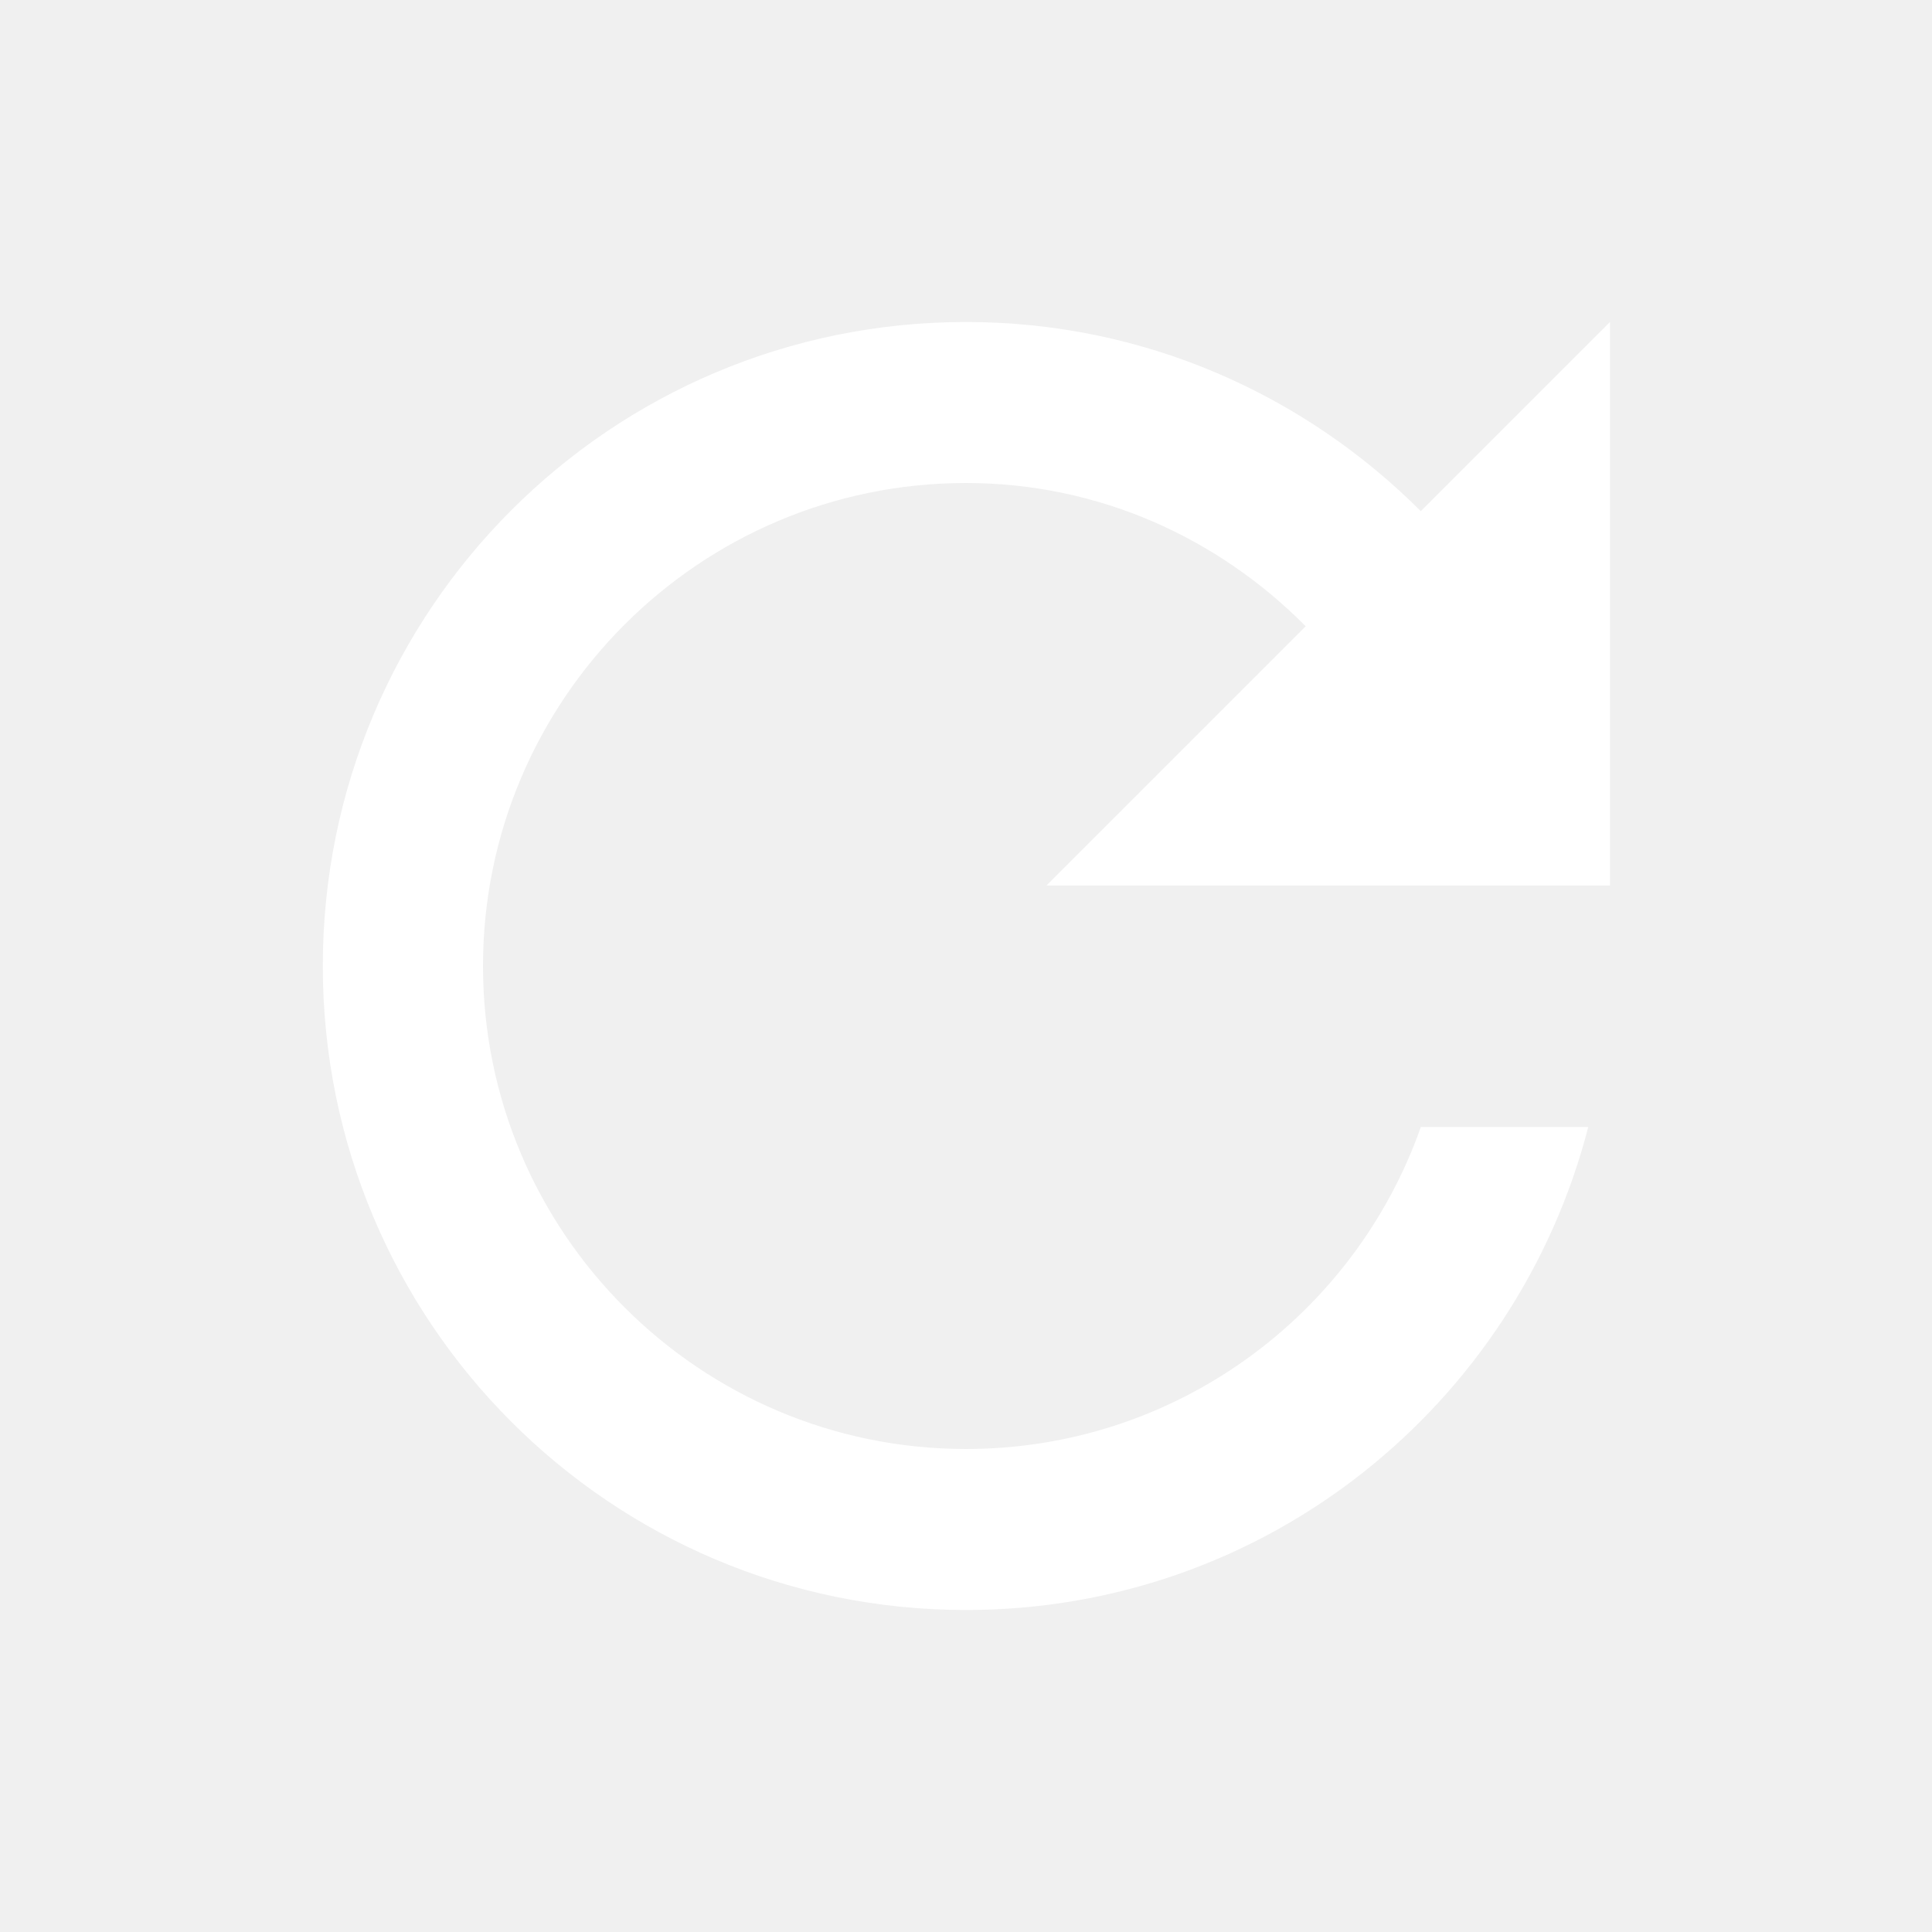
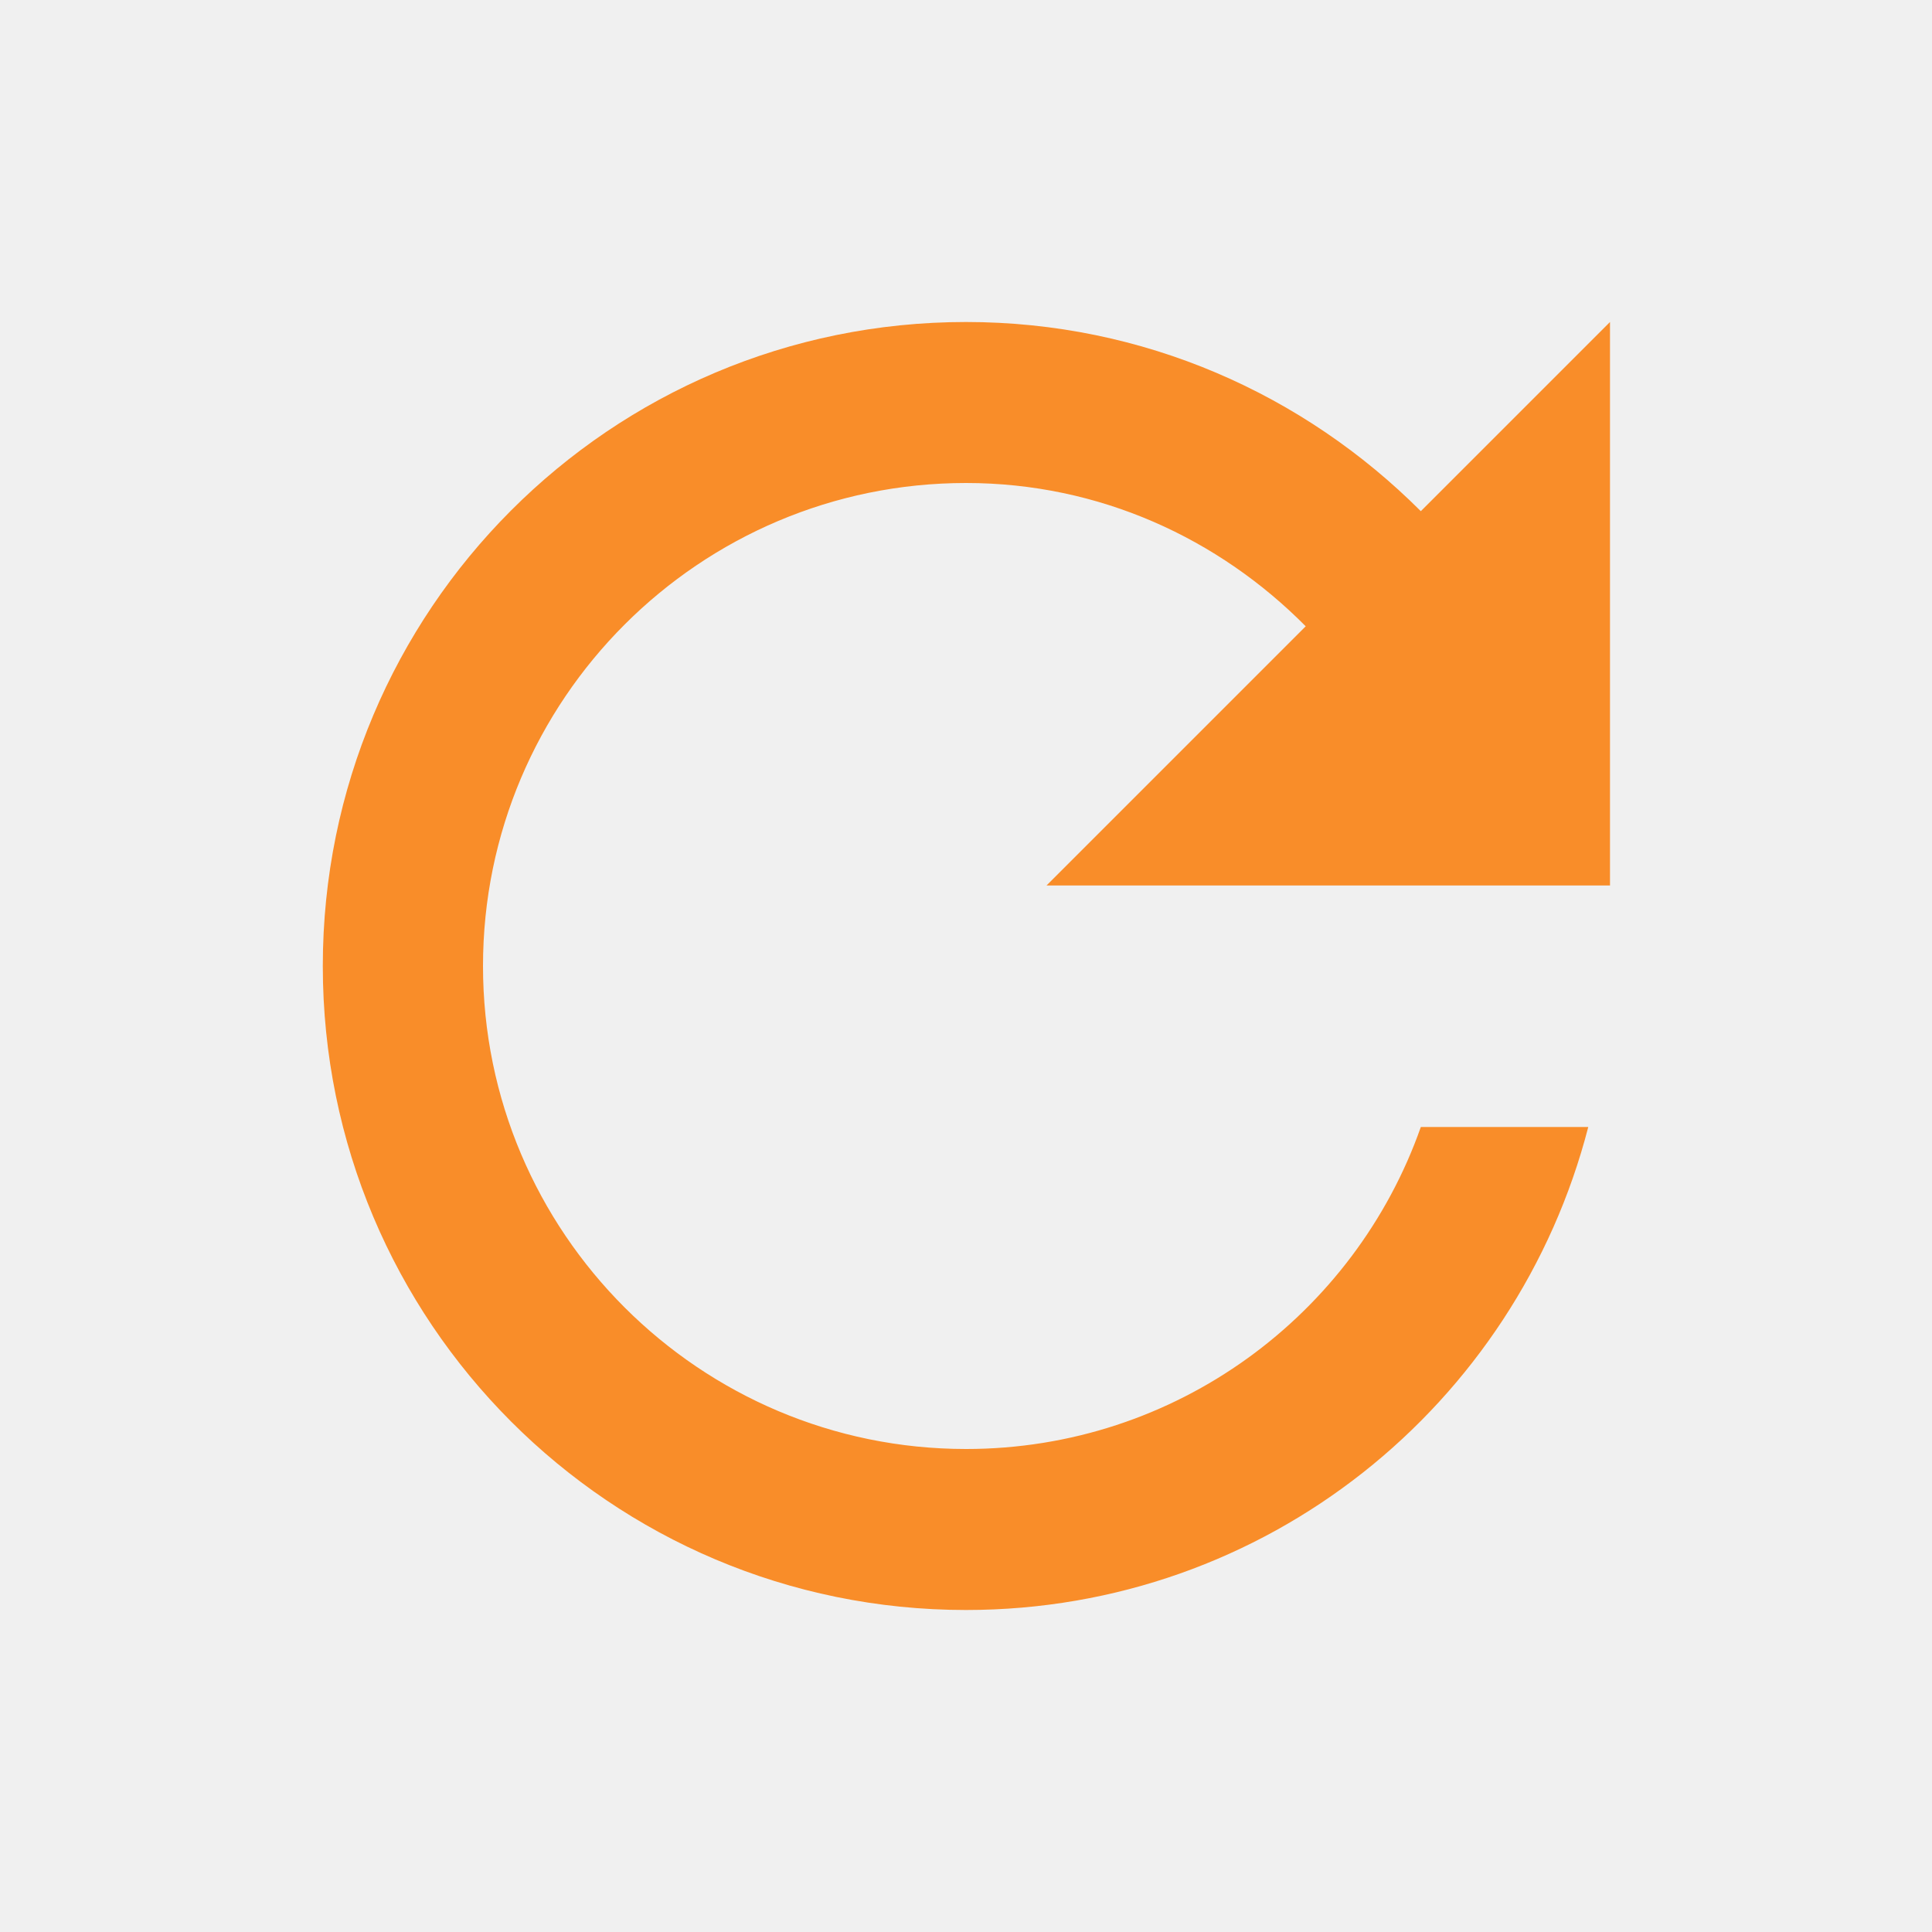
- <svg xmlns="http://www.w3.org/2000/svg" width="24" height="24" viewBox="0 0 24 24" fill="#fff">
+ <svg xmlns="http://www.w3.org/2000/svg" width="24" height="24" viewBox="0 0 24 24" fill="#f98d29">
  <path d="M17.65 6.35C16.2 4.9 14.21 4 12 4c-4.42 0-7.99 3.58-7.99 8s3.57 8 7.99 8c3.73 0 6.84-2.55 7.73-6h-2.08c-.82 2.33-3.04 4-5.65 4-3.31 0-6-2.69-6-6s2.69-6 6-6c1.66 0 3.14.69 4.22 1.78L13 11h7V4l-2.35 2.35z" />
  <path d="M0 0h24v24H0z" fill="none" />
</svg>
